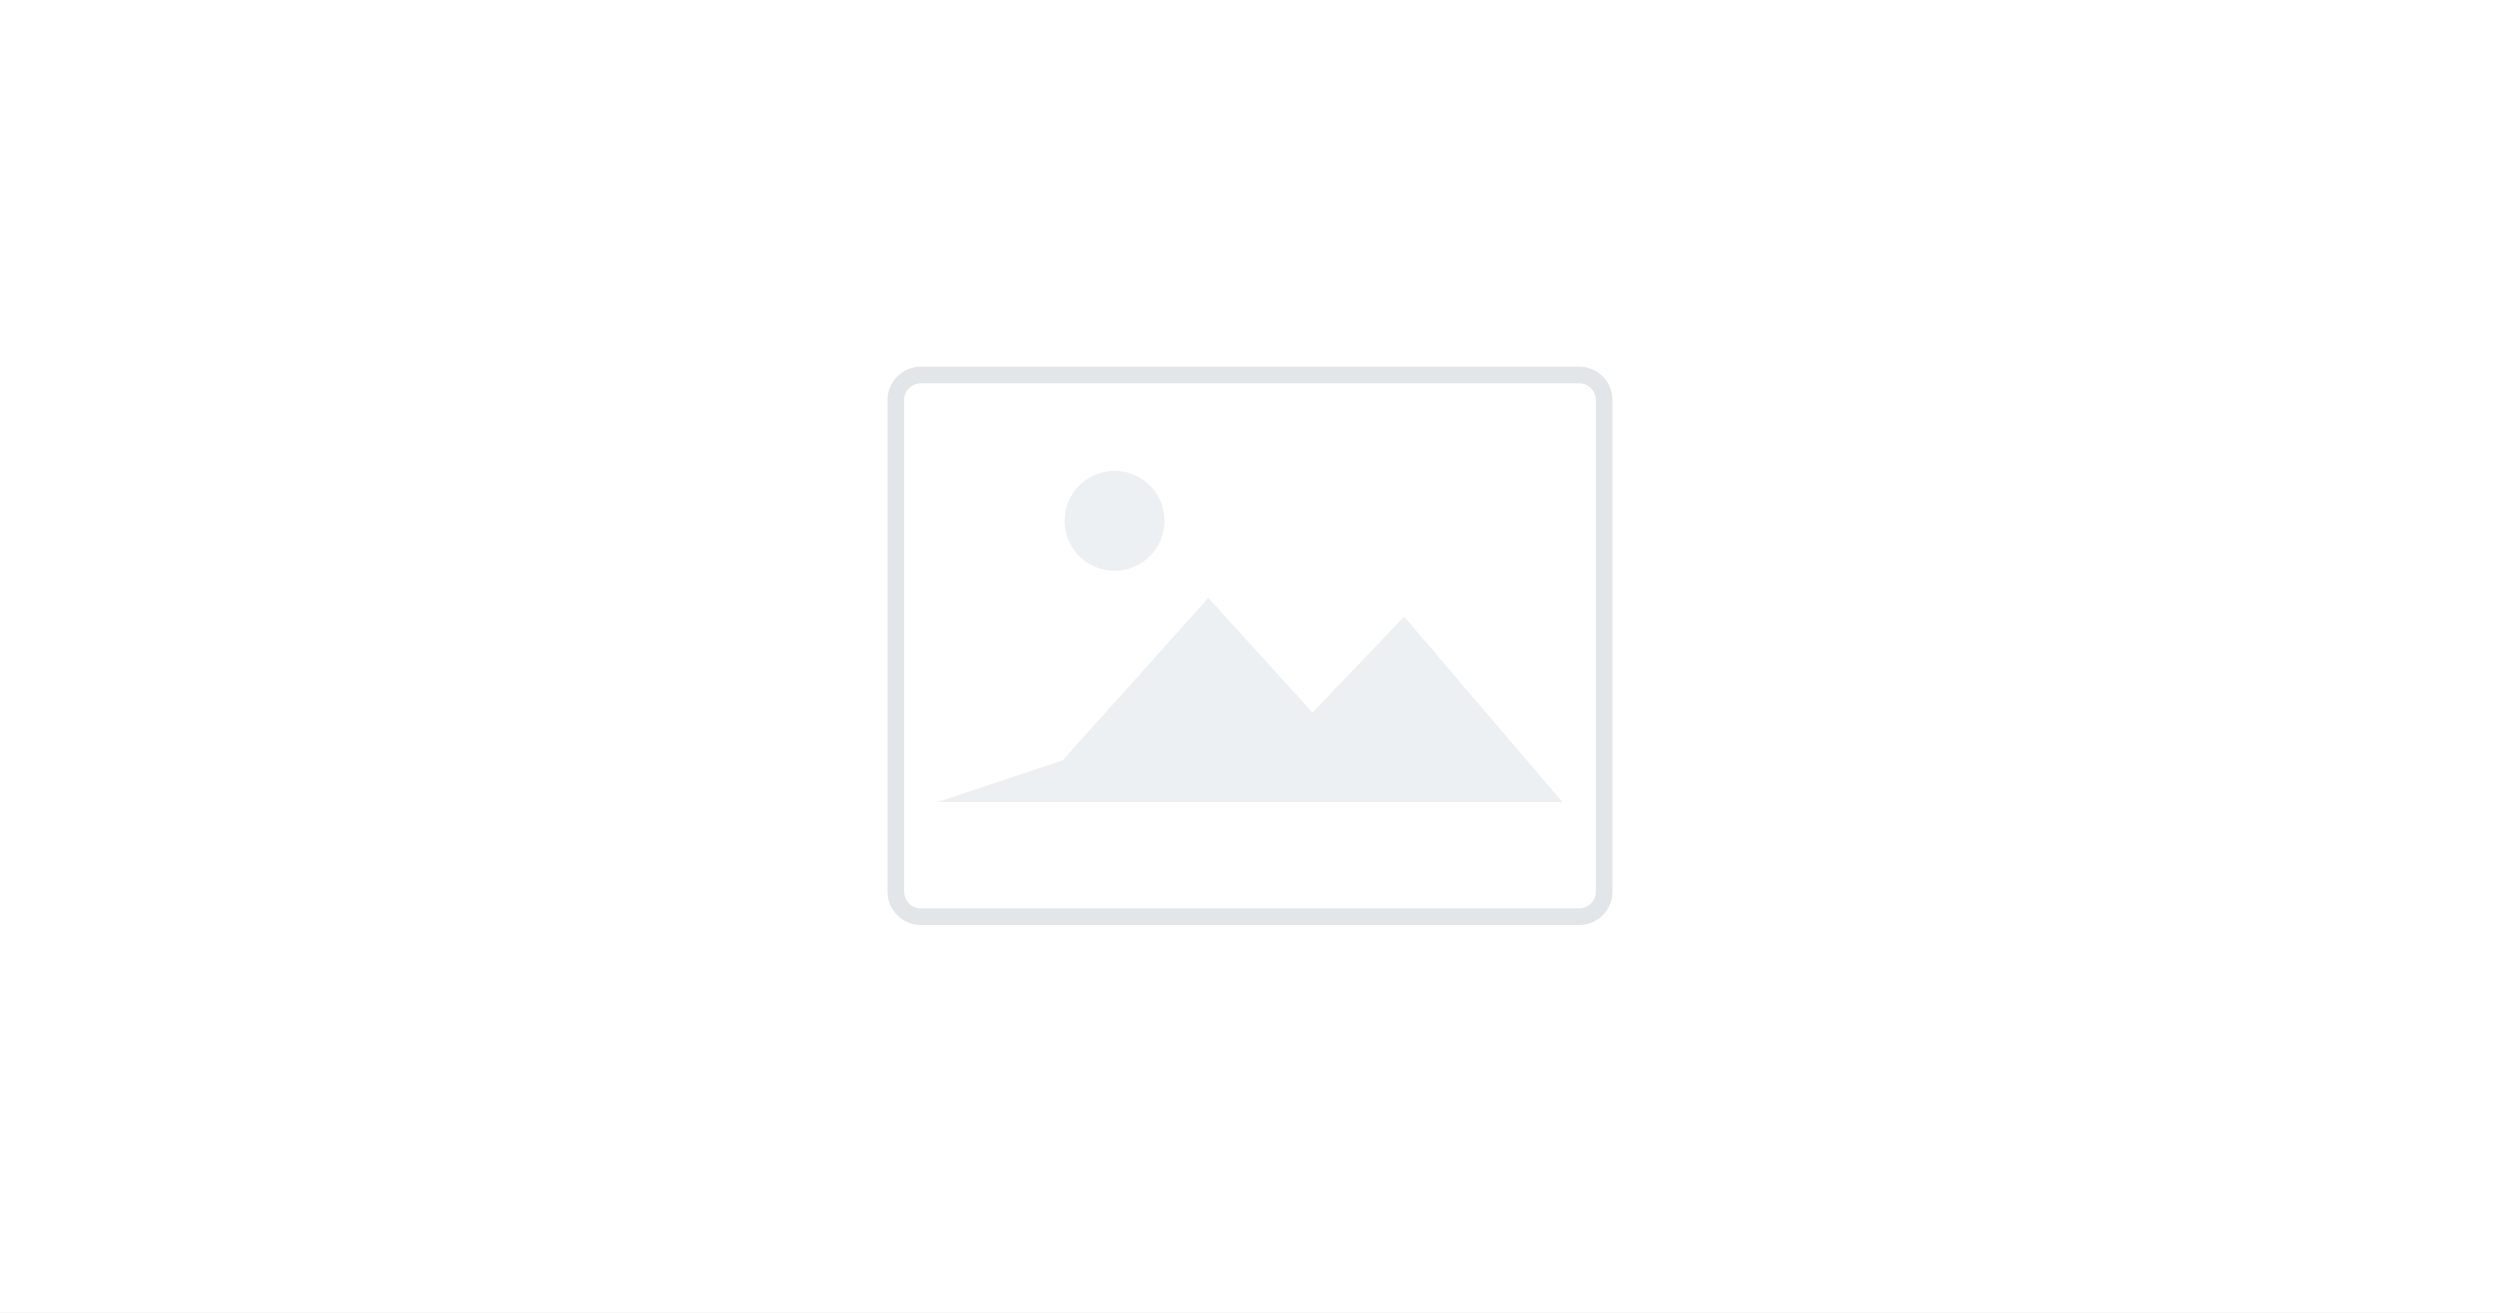
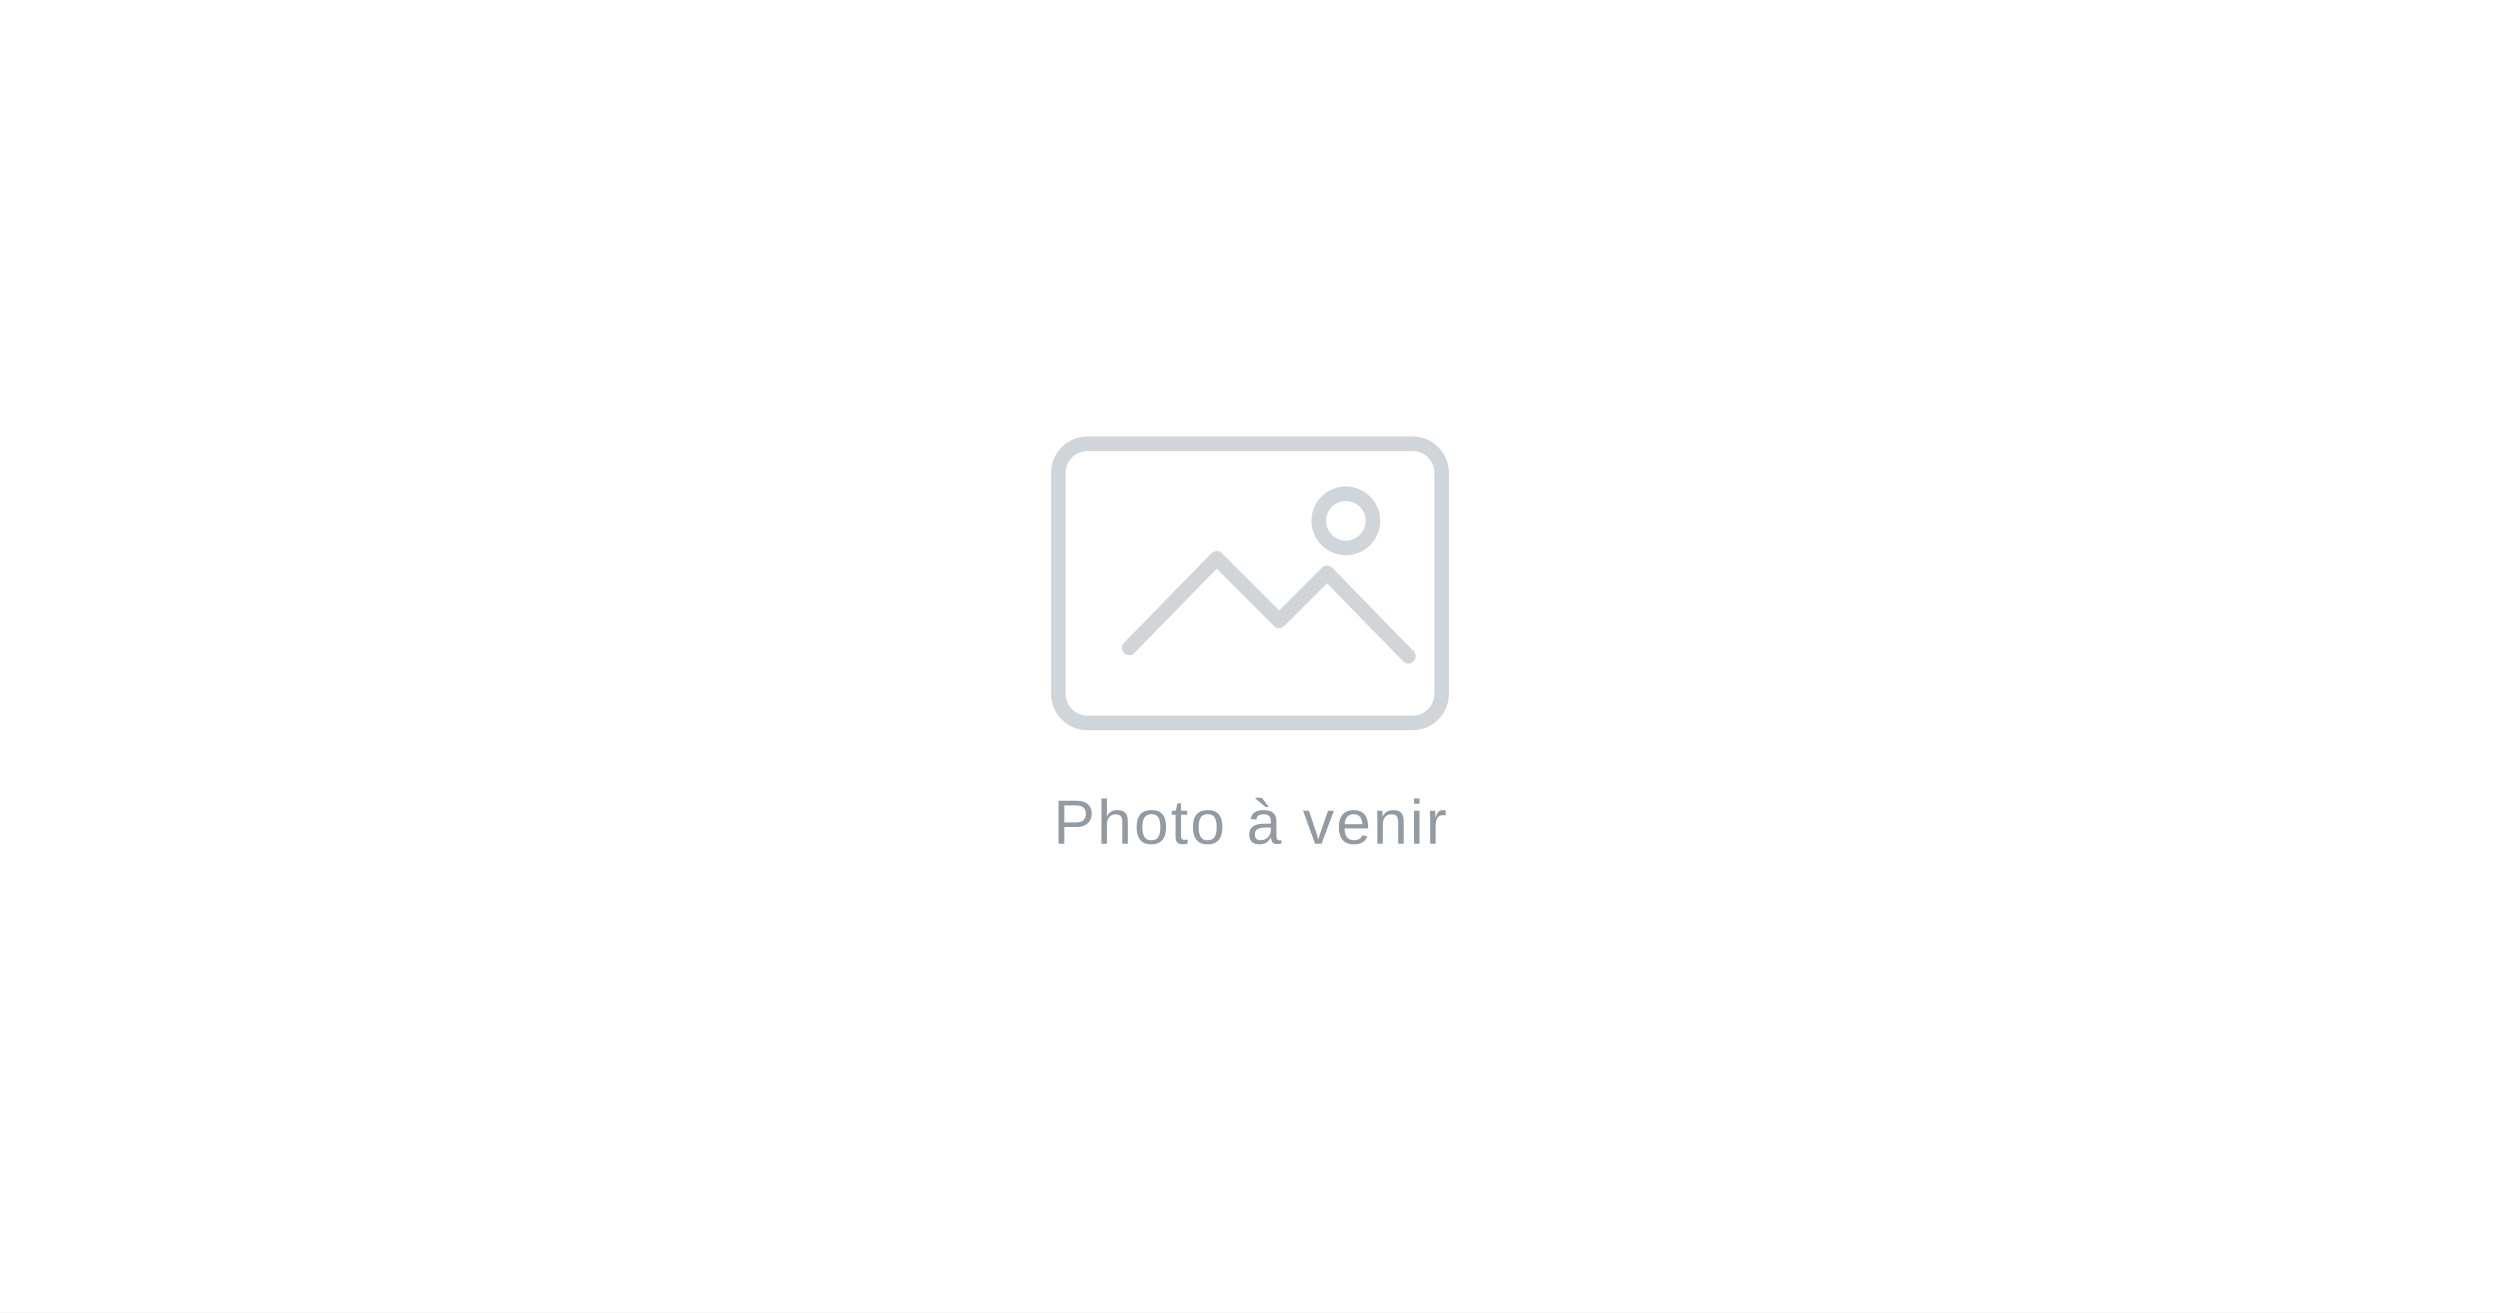
- <svg xmlns="http://www.w3.org/2000/svg" width="1200" height="630" viewBox="0 0 1200 630" role="img" aria-label="Image non disponible">
+ <svg xmlns="http://www.w3.org/2000/svg" width="1200" height="630" viewBox="0 0 1200 630" role="img" aria-label="Photo à venir">
  <rect width="1200" height="630" fill="#ffffff" />
-   <path d="M510 365l70-78 50 55 44-46 76 89H450z" fill="#edf0f2" />
-   <circle cx="535" cy="250" r="24" fill="#edf0f2" />
-   <rect x="430" y="180" width="340" height="260" rx="12" fill="none" stroke="#e2e6e9" stroke-width="8" />
+   <g transform="translate(600 280)" fill="none" stroke="#cfd5d9" stroke-width="7" stroke-linecap="round" stroke-linejoin="round">
+     <rect x="-92" y="-67" width="184" height="134" rx="14" />
+     <path d="M-58 31l42-43 30 30 23-23 39 40" />
+     <circle cx="46" cy="-30" r="13" />
+   </g>
+   <text x="600" y="405" fill="#929ba1" font-family="Arial, sans-serif" font-size="30" text-anchor="middle" letter-spacing="1">Photo à venir</text>
</svg>
